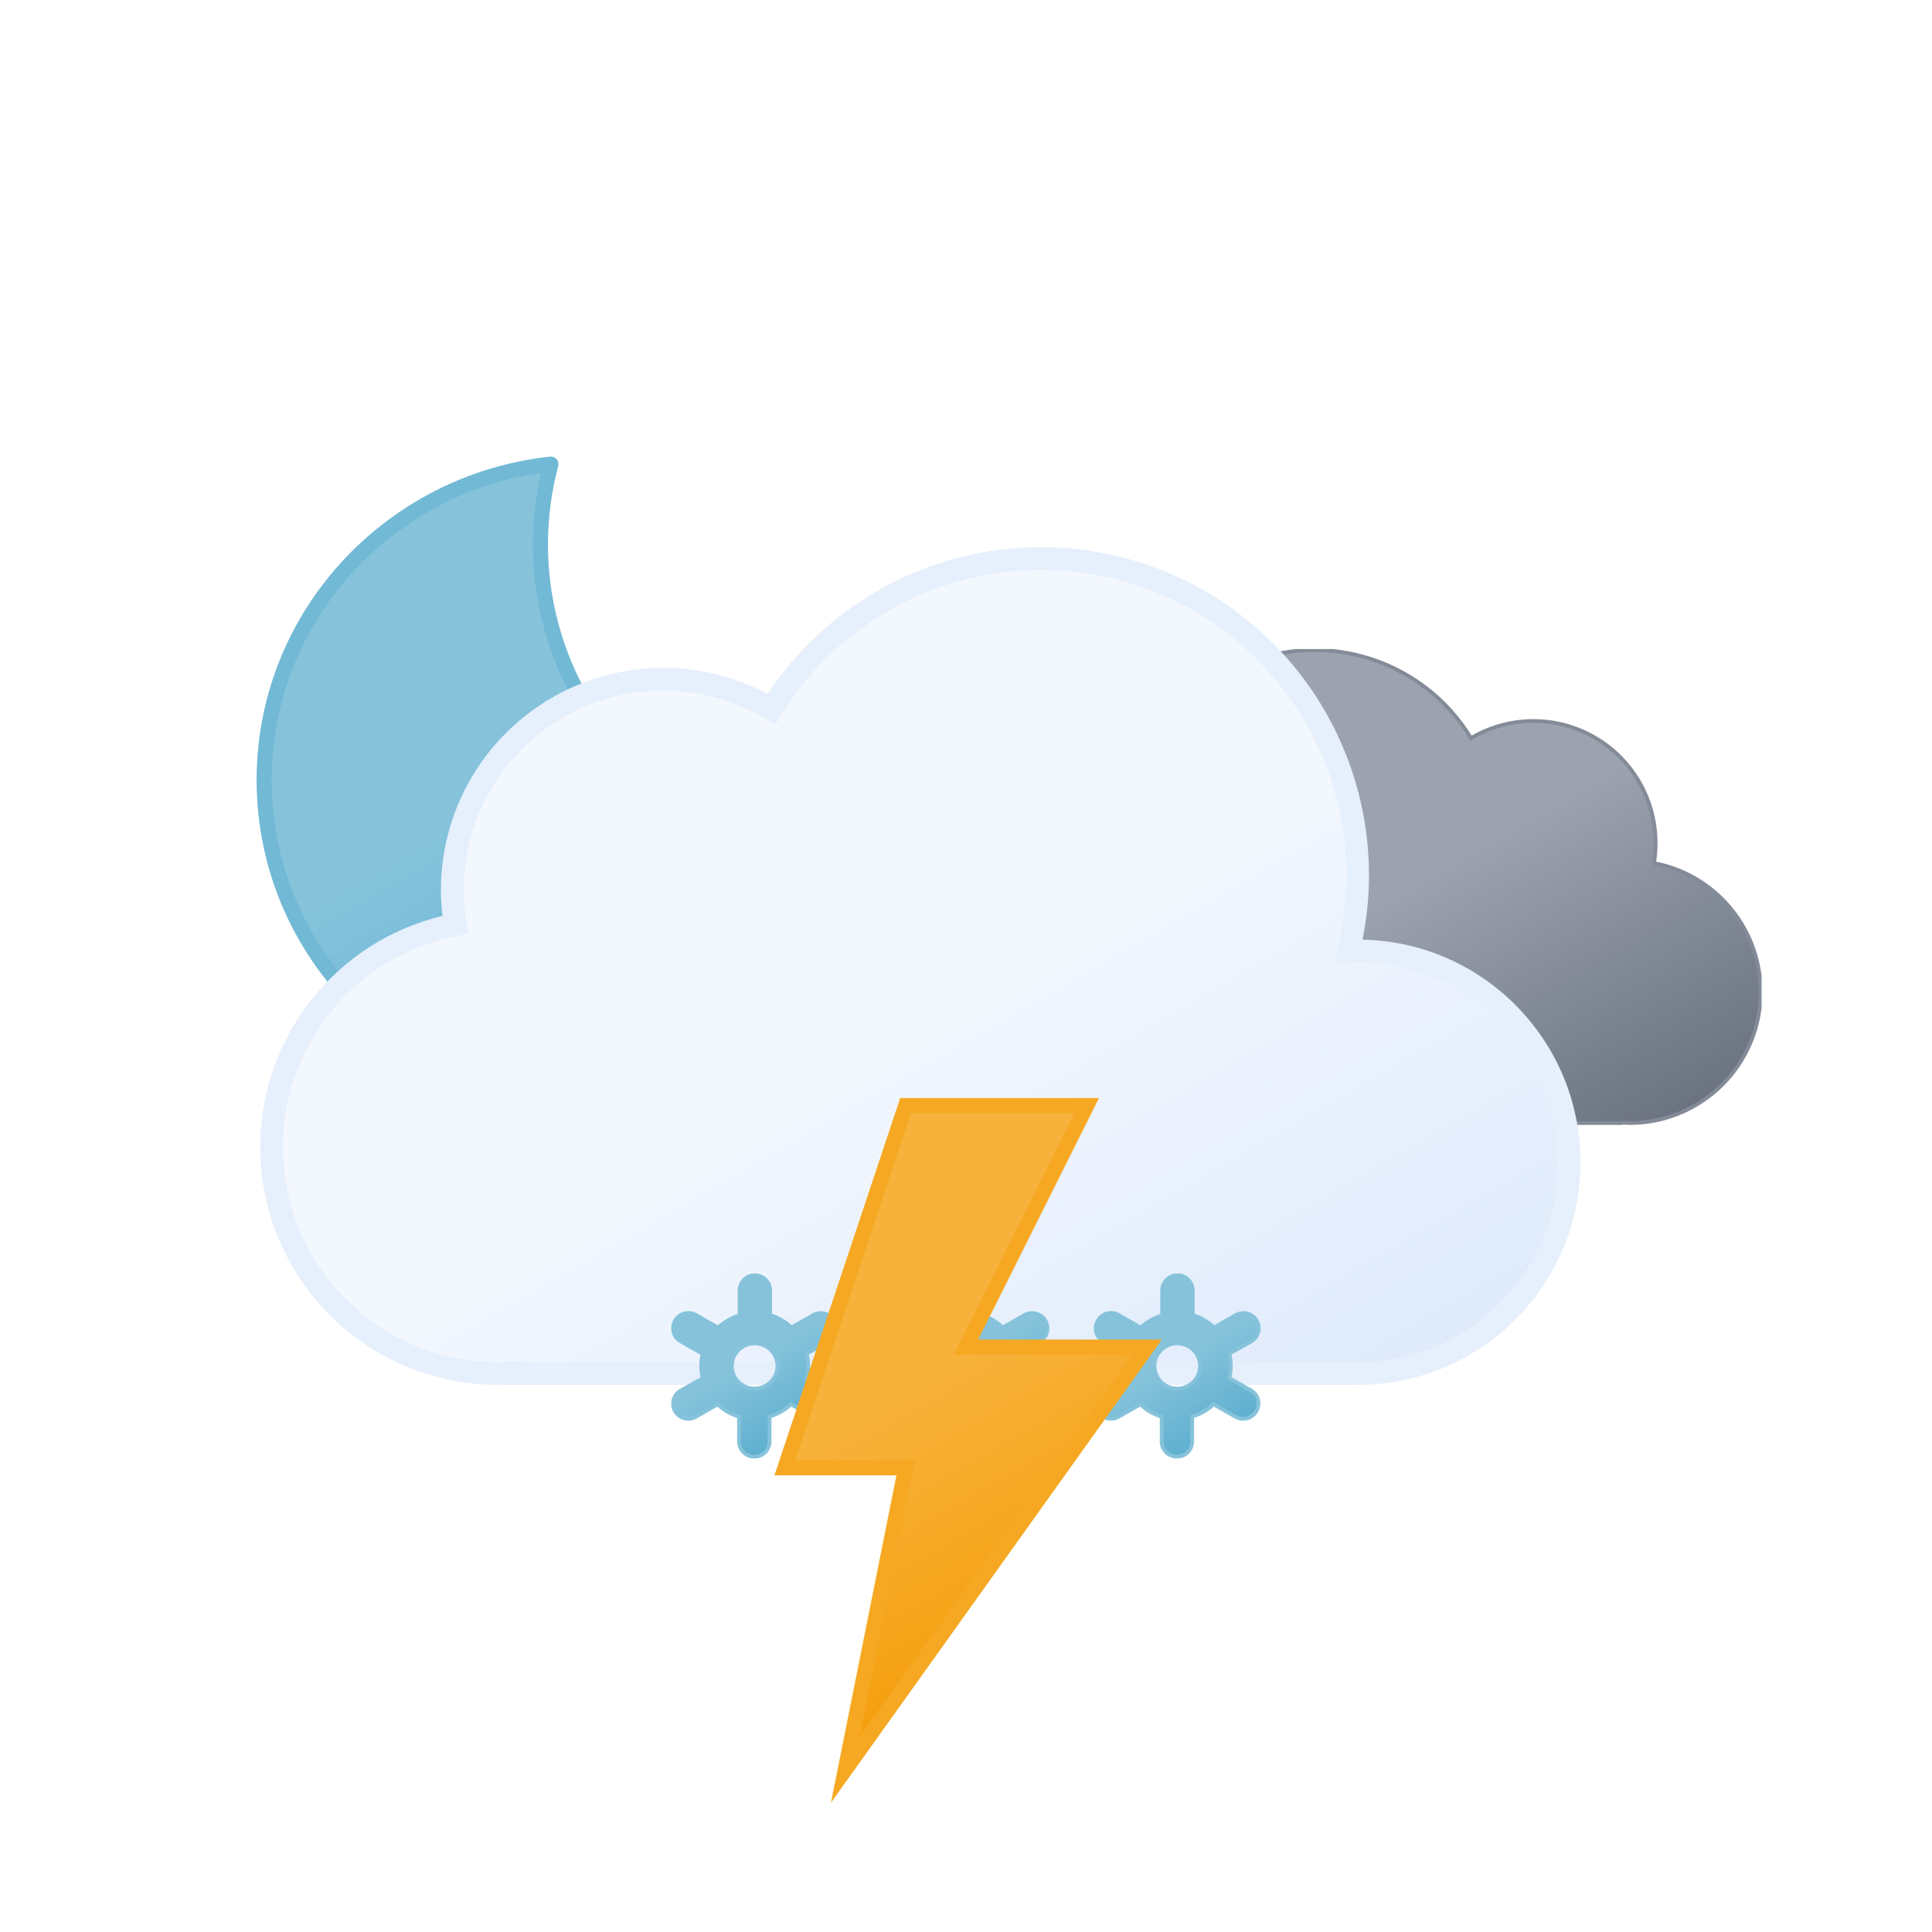
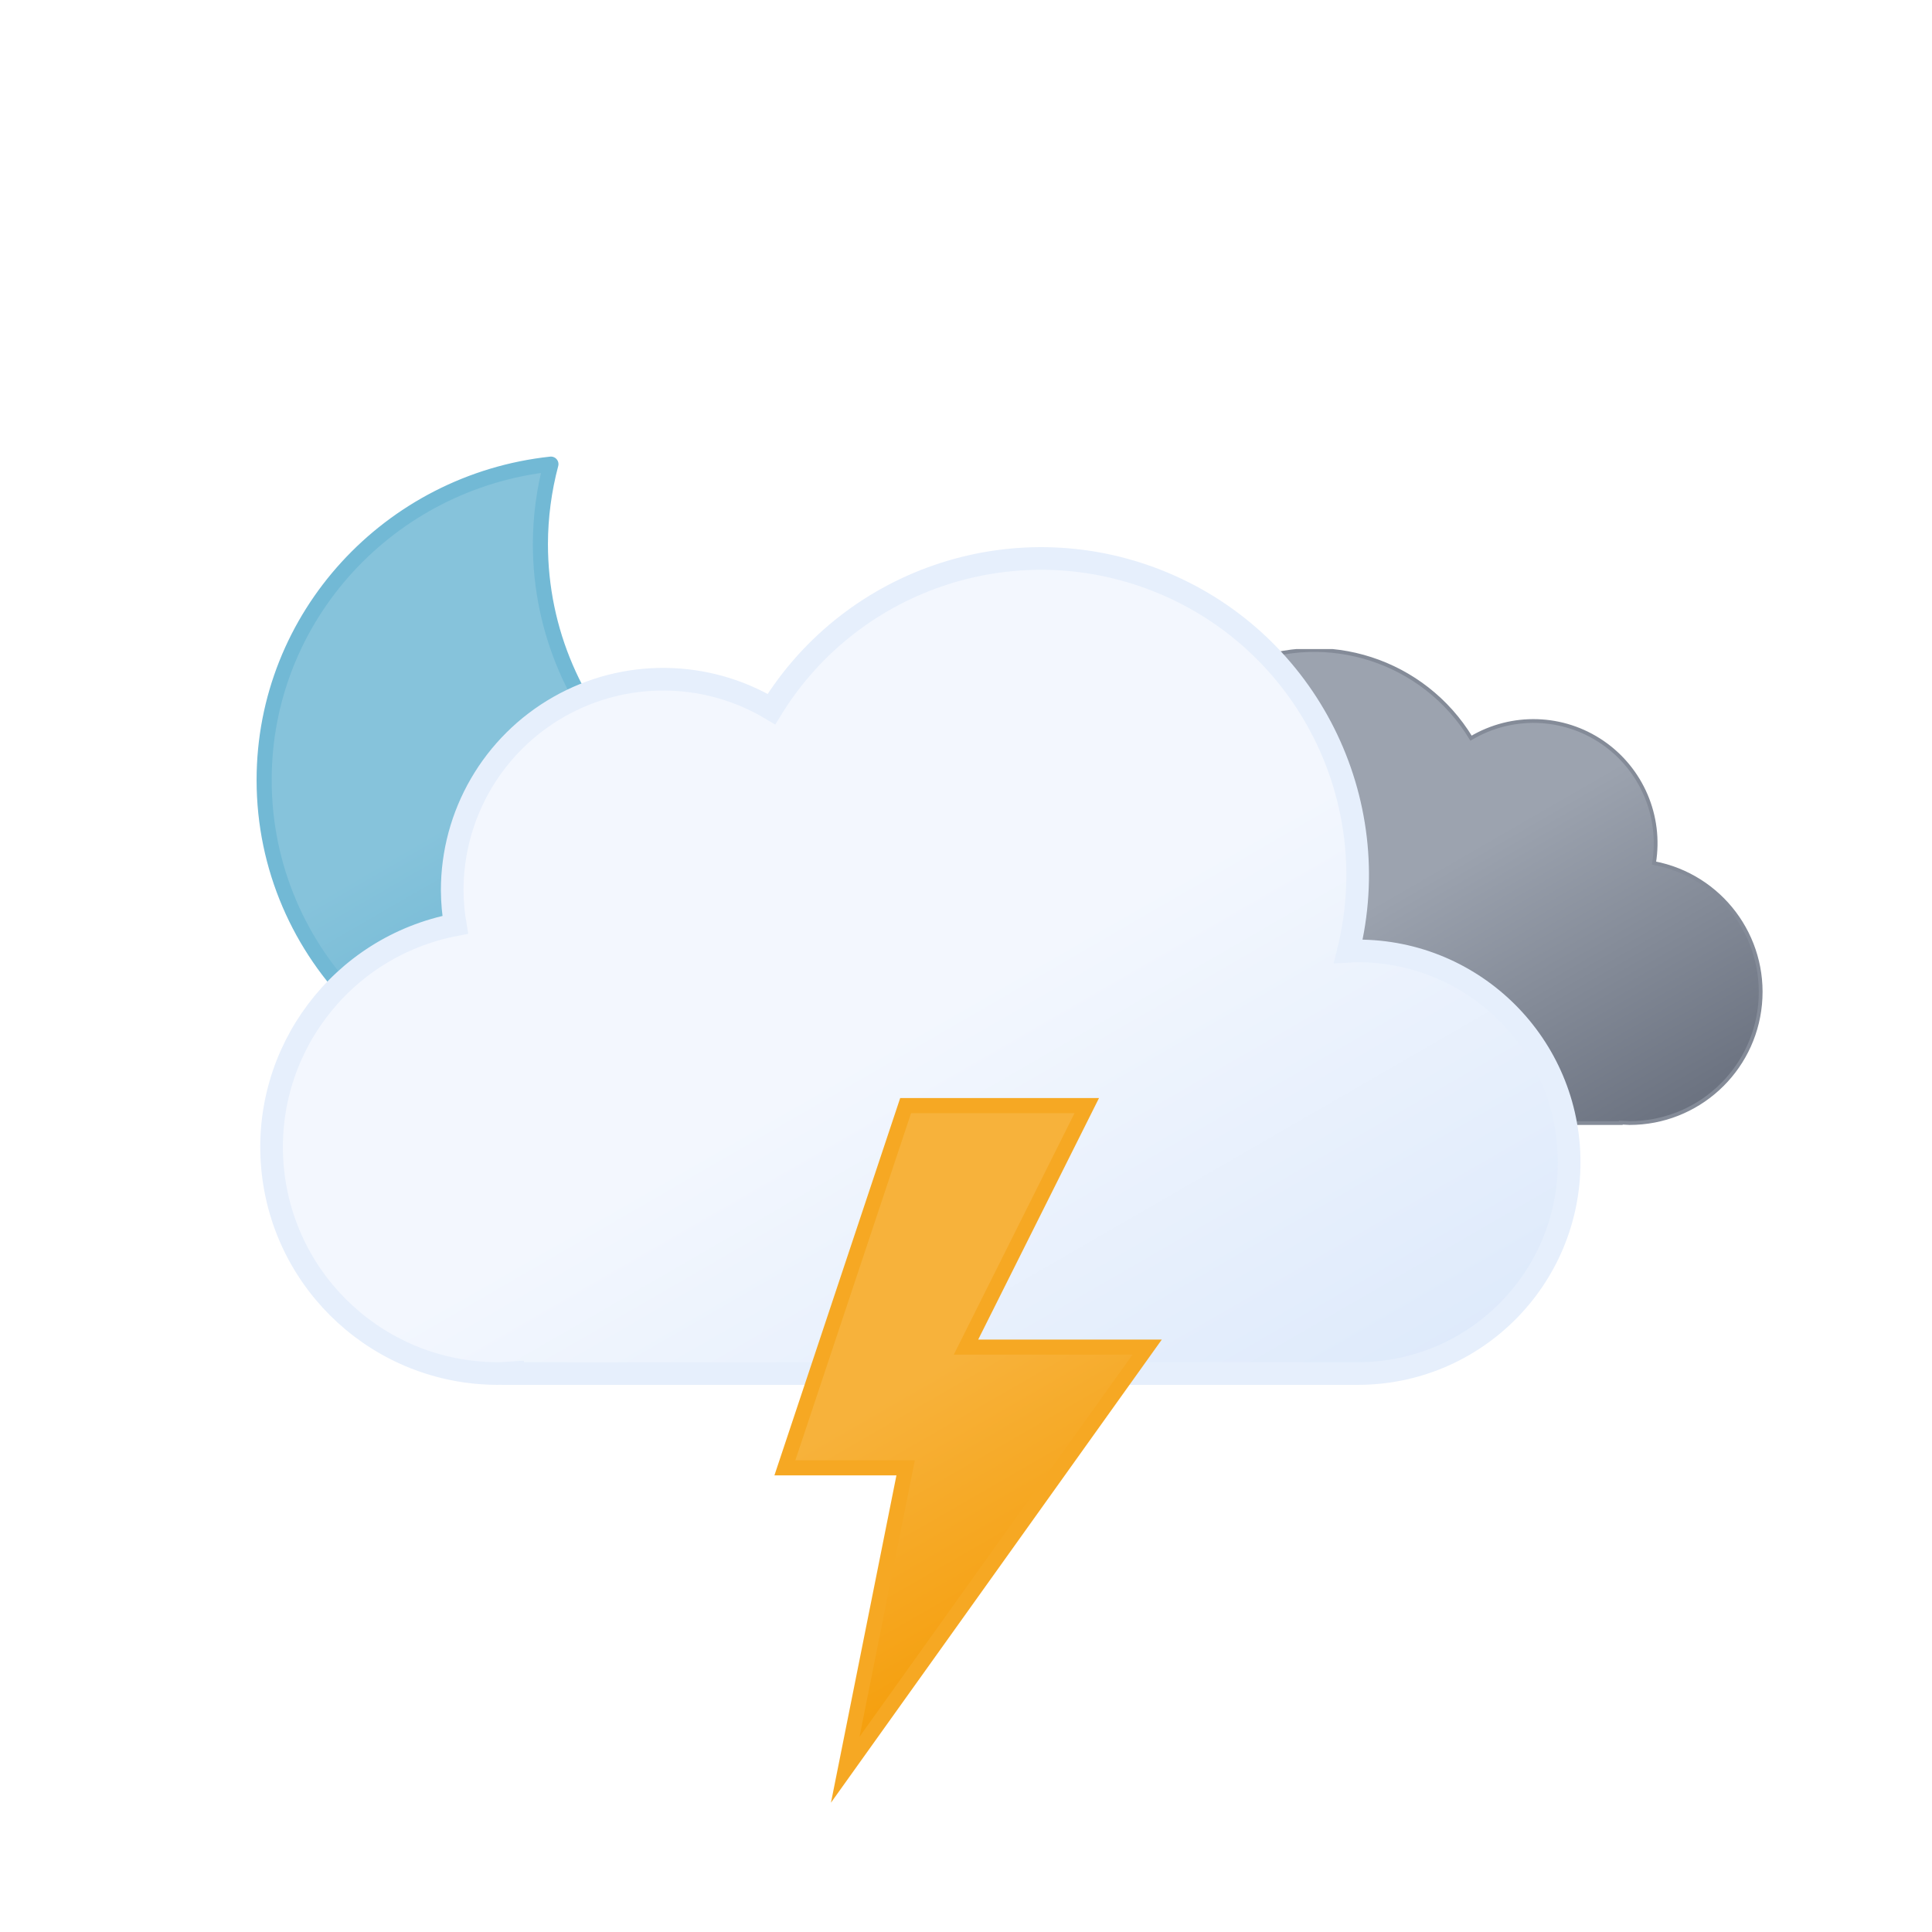
<svg xmlns="http://www.w3.org/2000/svg" xmlns:xlink="http://www.w3.org/1999/xlink" viewBox="0 0 512 512">
  <defs>
    <linearGradient id="a" x1="99.45" y1="30.68" x2="232.64" y2="261.37" gradientUnits="userSpaceOnUse">
      <stop offset="0" stop-color="#f3f7fe" />
      <stop offset="0.45" stop-color="#f3f7fe" />
      <stop offset="1" stop-color="#deeafb" />
    </linearGradient>
    <linearGradient id="b" x1="52.74" y1="9.62" x2="133.36" y2="149.27" gradientUnits="userSpaceOnUse">
      <stop offset="0" stop-color="#9ca3af" />
      <stop offset="0.45" stop-color="#9ca3af" />
      <stop offset="1" stop-color="#6b7280" />
    </linearGradient>
    <linearGradient id="c" x1="8.67" y1="17.07" x2="80.88" y2="142.14" gradientUnits="userSpaceOnUse">
      <stop offset="0" stop-color="#f7b23b" />
      <stop offset="0.45" stop-color="#f7b23b" />
      <stop offset="1" stop-color="#f59e0b" />
    </linearGradient>
    <linearGradient id="d" x1="34.67" y1="18.56" x2="119.21" y2="164.99" gradientUnits="userSpaceOnUse">
      <stop offset="0" stop-color="#86c3db" />
      <stop offset="0.45" stop-color="#86c3db" />
      <stop offset="1" stop-color="#5eafcf" />
    </linearGradient>
    <linearGradient id="e" x1="11.38" y1="5.93" x2="32.82" y2="43.07" xlink:href="#d" />
    <linearGradient id="f" x1="67.38" y1="5.93" x2="88.82" y2="43.07" xlink:href="#d" />
    <linearGradient id="g" x1="123.38" y1="5.93" x2="144.82" y2="43.07" xlink:href="#d" />
    <symbol id="i" viewBox="0 0 172 172">
-       <path d="M160.62,107.4c-47.17,0-85.41-37.73-85.41-84.26A83.31,83.31,0,0,1,78,2C35.27,6.61,2,42.33,2,85.73,2,132.27,40.24,170,87.41,170A85.16,85.16,0,0,0,170,106.87,88,88,0,0,1,160.62,107.4Z" stroke="#72b9d5" stroke-linecap="round" stroke-linejoin="round" stroke-width="4" fill="url(#d)" />
+       <path d="M160.62,107.4c-47.17,0-85.41-37.73-85.41-84.26A83.31,83.31,0,0,1,78,2C35.27,6.61,2,42.33,2,85.73,2,132.27,40.24,170,87.41,170A85.16,85.16,0,0,0,170,106.87,88,88,0,0,1,160.62,107.4Z" stroke="#72b9d5" stroke-linecap="round" stroke-linejoin="round" stroke-width="4" fill="url(#d)">
+         <animateTransform attributeName="transform" additive="sum" type="rotate" values="-15 86 86; 9 86 86; -15 86 86" dur="6s" repeatCount="indefinite" />
+       </path>
    </symbol>
    <symbol id="k" viewBox="0 0 200.26 126.12">
      <path d="M.5,93.18a32.44,32.44,0,0,0,32.44,32.44H162.69v-.12c.77,0,1.53.12,2.31.12a34.75,34.75,0,0,0,6.49-68.89A32.38,32.38,0,0,0,123,23.62,48.58,48.58,0,0,0,34.4,60.81c-.49,0-1-.07-1.46-.07A32.44,32.44,0,0,0,.5,93.18Z" stroke="#848b98" stroke-miterlimit="10" fill="url(#b)" />
    </symbol>
    <symbol id="l" viewBox="0 0 350 222">
      <path d="M291,107c-.85,0-1.68.09-2.53.13A83.9,83.9,0,0,0,135.6,42.92,55.91,55.91,0,0,0,51,91a56.56,56.56,0,0,0,.8,9.08A60,60,0,0,0,63,219c1.35,0,2.67-.11,4-.2v.2H291a56,56,0,0,0,0-112Z" stroke="#e6effc" stroke-miterlimit="10" stroke-width="6" fill="url(#a)" />
    </symbol>
-     <symbol id="j" viewBox="0 0 398 222">
-       <use width="200.26" height="126.12" transform="translate(198 27)" xlink:href="#k" />
-       <use width="350" height="222" xlink:href="#l" />
+     <symbol id="j" viewBox="0 0 398 222" overflow="visible">
+       <use width="200.26" height="126.12" transform="translate(198 27)" xlink:href="#k">
+         <animateTransform attributeName="transform" additive="sum" type="translate" values="-9 0; 9 0; -9 0" dur="6s" repeatCount="indefinite" />
+       </use>
+       <use width="350" height="222" xlink:href="#l">
+         <animateTransform attributeName="transform" additive="sum" type="translate" values="-18 0; 18 0; -18 0" dur="6s" repeatCount="indefinite" />
+       </use>
    </symbol>
-     <symbol id="h" viewBox="0 0 398.84 246">
+     <symbol id="h" viewBox="0 0 398.84 246" overflow="visible">
      <use width="172" height="172" xlink:href="#i" />
      <use width="398" height="222" transform="translate(0.84 24)" xlink:href="#j" />
    </symbol>
-     <symbol id="m" viewBox="0 0 156.2 49">
-       <path d="M41.67,31l-5.78-3.3a13.74,13.74,0,0,0,0-6.47L41.67,18a4,4,0,0,0,1.49-5.46A4.08,4.08,0,0,0,37.62,11l-5.79,3.3a13.61,13.61,0,0,0-2.64-2,13.84,13.84,0,0,0-3-1.28V4.5a4.05,4.05,0,0,0-8.1,0v6.6a14.25,14.25,0,0,0-5.69,3.23L6.58,11A4.08,4.08,0,0,0,1,12.5,4,4,0,0,0,2.53,18l5.78,3.3a13.74,13.74,0,0,0,0,6.47L2.53,31A4,4,0,0,0,1,36.5a4.08,4.08,0,0,0,3.52,2,4,4,0,0,0,2-.54l5.79-3.3a13.61,13.61,0,0,0,2.64,2,13.8,13.8,0,0,0,3,1.27V44.5a4.05,4.05,0,0,0,8.1,0V37.89a14.22,14.22,0,0,0,5.68-3.23L37.62,38a4,4,0,0,0,2,.54,4.08,4.08,0,0,0,3.52-2A4,4,0,0,0,41.67,31ZM19.06,29.7a6,6,0,0,1-2.22-8.2,6.1,6.1,0,0,1,5.27-3,6.16,6.16,0,0,1,3,.8,6,6,0,0,1,2.22,8.2A6.12,6.12,0,0,1,19.06,29.7Z" stroke="#86c3db" stroke-miterlimit="10" fill="url(#e)" />
-       <path d="M97.67,31l-5.78-3.3a13.74,13.74,0,0,0,0-6.47L97.67,18a4,4,0,0,0,1.49-5.46A4.08,4.08,0,0,0,93.62,11l-5.79,3.3a13.61,13.61,0,0,0-2.64-2,13.84,13.84,0,0,0-3-1.28V4.5a4.05,4.05,0,0,0-8.1,0v6.6a14.25,14.25,0,0,0-5.69,3.23L62.58,11A4.08,4.08,0,0,0,57,12.5,4,4,0,0,0,58.53,18l5.78,3.3a13.74,13.74,0,0,0,0,6.47L58.53,31A4,4,0,0,0,57,36.5a4.08,4.08,0,0,0,3.52,2,4,4,0,0,0,2-.54l5.79-3.3a13.61,13.61,0,0,0,2.64,2,13.8,13.8,0,0,0,3,1.27V44.5a4.05,4.05,0,0,0,8.1,0V37.89a14.22,14.22,0,0,0,5.68-3.23L93.62,38a4,4,0,0,0,2,.54,4.08,4.08,0,0,0,3.52-2A4,4,0,0,0,97.67,31ZM75.06,29.7a6,6,0,0,1-2.22-8.2,6.1,6.1,0,0,1,5.27-3,6.16,6.16,0,0,1,3,.8,6,6,0,0,1,2.22,8.2A6.12,6.12,0,0,1,75.06,29.7Z" stroke="#86c3db" stroke-miterlimit="10" fill="url(#f)" />
-       <path d="M153.67,31l-5.78-3.3a13.74,13.74,0,0,0,0-6.47L153.67,18a4,4,0,0,0,1.49-5.46A4.08,4.08,0,0,0,149.62,11l-5.79,3.3a13.61,13.61,0,0,0-2.64-2,13.84,13.84,0,0,0-3-1.28V4.5a4.05,4.05,0,0,0-8.1,0v6.6a14.25,14.25,0,0,0-5.69,3.23L118.58,11A4.08,4.08,0,0,0,113,12.5,4,4,0,0,0,114.53,18l5.78,3.3a13.74,13.74,0,0,0,0,6.47L114.53,31A4,4,0,0,0,113,36.5a4.08,4.08,0,0,0,3.52,2,4,4,0,0,0,2-.54l5.79-3.3a13.61,13.61,0,0,0,2.64,2,13.8,13.8,0,0,0,3,1.27V44.5a4.05,4.05,0,0,0,8.1,0V37.89a14.22,14.22,0,0,0,5.68-3.23l5.79,3.3a4,4,0,0,0,2,.54,4.08,4.08,0,0,0,3.52-2A4,4,0,0,0,153.67,31ZM131.06,29.7a6,6,0,0,1-2.22-8.2,6.1,6.1,0,0,1,5.27-3,6.16,6.16,0,0,1,3,.8,6,6,0,0,1,2.22,8.2A6.12,6.12,0,0,1,131.06,29.7Z" stroke="#86c3db" stroke-miterlimit="10" fill="url(#g)" />
+     <symbol id="m" viewBox="0 0 156.2 49" overflow="visible">
+       <g>
+         <path d="M41.67,31l-5.78-3.3a13.74,13.74,0,0,0,0-6.47L41.67,18a4,4,0,0,0,1.49-5.46A4.08,4.08,0,0,0,37.62,11l-5.79,3.3a13.61,13.61,0,0,0-2.64-2,13.84,13.84,0,0,0-3-1.28V4.5a4.05,4.05,0,0,0-8.1,0v6.6a14.25,14.25,0,0,0-5.69,3.23L6.58,11A4.08,4.08,0,0,0,1,12.5,4,4,0,0,0,2.53,18l5.78,3.3a13.74,13.74,0,0,0,0,6.47L2.53,31A4,4,0,0,0,1,36.5a4.08,4.08,0,0,0,3.52,2,4,4,0,0,0,2-.54l5.79-3.3a13.61,13.61,0,0,0,2.64,2,13.8,13.8,0,0,0,3,1.27V44.5a4.05,4.05,0,0,0,8.1,0V37.89a14.22,14.22,0,0,0,5.68-3.23L37.62,38a4,4,0,0,0,2,.54,4.08,4.08,0,0,0,3.52-2A4,4,0,0,0,41.67,31ZM19.06,29.7a6,6,0,0,1-2.22-8.2,6.1,6.1,0,0,1,5.27-3,6.16,6.16,0,0,1,3,.8,6,6,0,0,1,2.22,8.2A6.12,6.12,0,0,1,19.06,29.7Z" stroke="#86c3db" stroke-miterlimit="10" fill="url(#e)" opacity="0">
+           <animateTransform attributeName="transform" additive="sum" type="rotate" values="0 24 24; 360 24 24" dur="6s" repeatCount="indefinite" />
+           <animate id="t1" attributeName="opacity" values="0; 1; 1; 0" begin="0s; t1.end+1s" dur="2s" keyTimes="0; .17; .83; 1" />
+         </path>
+         <animateTransform id="s1" attributeName="transform" additive="sum" type="translate" values="0 -36; 0 92;" begin="0s; s1.end+1s" dur="2s" />
+       </g>
+       <g>
+         <path d="M97.67,31l-5.78-3.3a13.74,13.74,0,0,0,0-6.47L97.67,18a4,4,0,0,0,1.49-5.46A4.08,4.08,0,0,0,93.62,11l-5.79,3.3a13.61,13.61,0,0,0-2.64-2,13.84,13.84,0,0,0-3-1.28V4.5a4.05,4.05,0,0,0-8.1,0v6.6a14.25,14.25,0,0,0-5.69,3.23L62.58,11A4.08,4.08,0,0,0,57,12.5,4,4,0,0,0,58.53,18l5.78,3.3a13.74,13.74,0,0,0,0,6.47L58.53,31A4,4,0,0,0,57,36.5a4.08,4.08,0,0,0,3.52,2,4,4,0,0,0,2-.54l5.79-3.3a13.61,13.61,0,0,0,2.64,2,13.8,13.8,0,0,0,3,1.27V44.5a4.05,4.05,0,0,0,8.1,0V37.89a14.22,14.22,0,0,0,5.68-3.23L93.62,38a4,4,0,0,0,2,.54,4.08,4.08,0,0,0,3.52-2A4,4,0,0,0,97.67,31ZM75.06,29.7a6,6,0,0,1-2.22-8.2,6.1,6.1,0,0,1,5.27-3,6.16,6.16,0,0,1,3,.8,6,6,0,0,1,2.22,8.2A6.12,6.12,0,0,1,75.06,29.7Z" stroke="#86c3db" stroke-miterlimit="10" fill="url(#f)" opacity="0">
+           <animateTransform attributeName="transform" additive="sum" type="rotate" values="0 80 24; 360 80 24" dur="6s" repeatCount="indefinite" />
+           <animate id="t2" attributeName="opacity" values="0; 1; 1; 0" begin="-.83s; t2.end+1s" dur="2s" keyTimes="0; .17; .83; 1" />
+         </path>
+         <animateTransform id="s2" attributeName="transform" additive="sum" type="translate" values="0 -36; 0 92;" begin="-.83s; s2.end+1s" dur="2s" />
+       </g>
+       <g>
+         <path d="M153.67,31l-5.78-3.3a13.74,13.74,0,0,0,0-6.47L153.67,18a4,4,0,0,0,1.49-5.46A4.08,4.08,0,0,0,149.62,11l-5.79,3.3a13.61,13.61,0,0,0-2.64-2,13.84,13.84,0,0,0-3-1.28V4.5a4.05,4.05,0,0,0-8.1,0v6.6a14.25,14.25,0,0,0-5.69,3.23L118.58,11A4.08,4.08,0,0,0,113,12.5,4,4,0,0,0,114.53,18l5.78,3.3a13.74,13.74,0,0,0,0,6.47L114.53,31A4,4,0,0,0,113,36.5a4.08,4.08,0,0,0,3.52,2,4,4,0,0,0,2-.54l5.79-3.3a13.61,13.61,0,0,0,2.64,2,13.8,13.8,0,0,0,3,1.27V44.5a4.05,4.05,0,0,0,8.1,0V37.89a14.22,14.22,0,0,0,5.68-3.23l5.79,3.3a4,4,0,0,0,2,.54,4.08,4.08,0,0,0,3.52-2A4,4,0,0,0,153.67,31ZM131.06,29.7a6,6,0,0,1-2.22-8.2,6.1,6.1,0,0,1,5.27-3,6.16,6.16,0,0,1,3,.8,6,6,0,0,1,2.22,8.2A6.12,6.12,0,0,1,131.06,29.7Z" stroke="#86c3db" stroke-miterlimit="10" fill="url(#g)" opacity="0">
+           <animateTransform attributeName="transform" additive="sum" type="rotate" values="0 136 24; 360 136 24" dur="6s" repeatCount="indefinite" />
+           <animate id="t3" attributeName="opacity" values="0; 1; 1; 0" begin=".83s; t3.end+1s" dur="2s" keyTimes="0; .17; .83; 1" />
+         </path>
+         <animateTransform id="s3" attributeName="transform" additive="sum" type="translate" values="0 -36; 0 92;" begin=".83s; s3.end+1s" dur="2s" />
+       </g>
    </symbol>
    <symbol id="n" viewBox="0 0 102.66 186.75">
-       <polygon points="34.77 2 2.77 98 34.77 98 18.77 178 98.78 66 50.77 66 82.78 2 34.77 2" stroke="#f6a823" stroke-miterlimit="10" stroke-width="4" fill="url(#c)" />
+       <polygon points="34.77 2 2.77 98 34.77 98 18.77 178 98.78 66 50.77 66 82.78 2 34.77 2" stroke="#f6a823" stroke-miterlimit="10" stroke-width="4" fill="url(#c)">
+         <animate id="x1" attributeName="opacity" values="1; 1; 0; 1; 0; 1; 0; 1" begin="0s; x1.end+.67s" dur="1.33s" keyTimes="0; .38; .5; .63; .75; .86; .94; 1" />
+       </polygon>
    </symbol>
  </defs>
  <use width="398.84" height="246" transform="translate(68 121)" xlink:href="#h" />
  <use width="156.2" height="49" transform="translate(177.9 337.5)" xlink:href="#m" />
  <use width="102.66" height="186.74" transform="translate(205.23 291)" xlink:href="#n" />
</svg>
